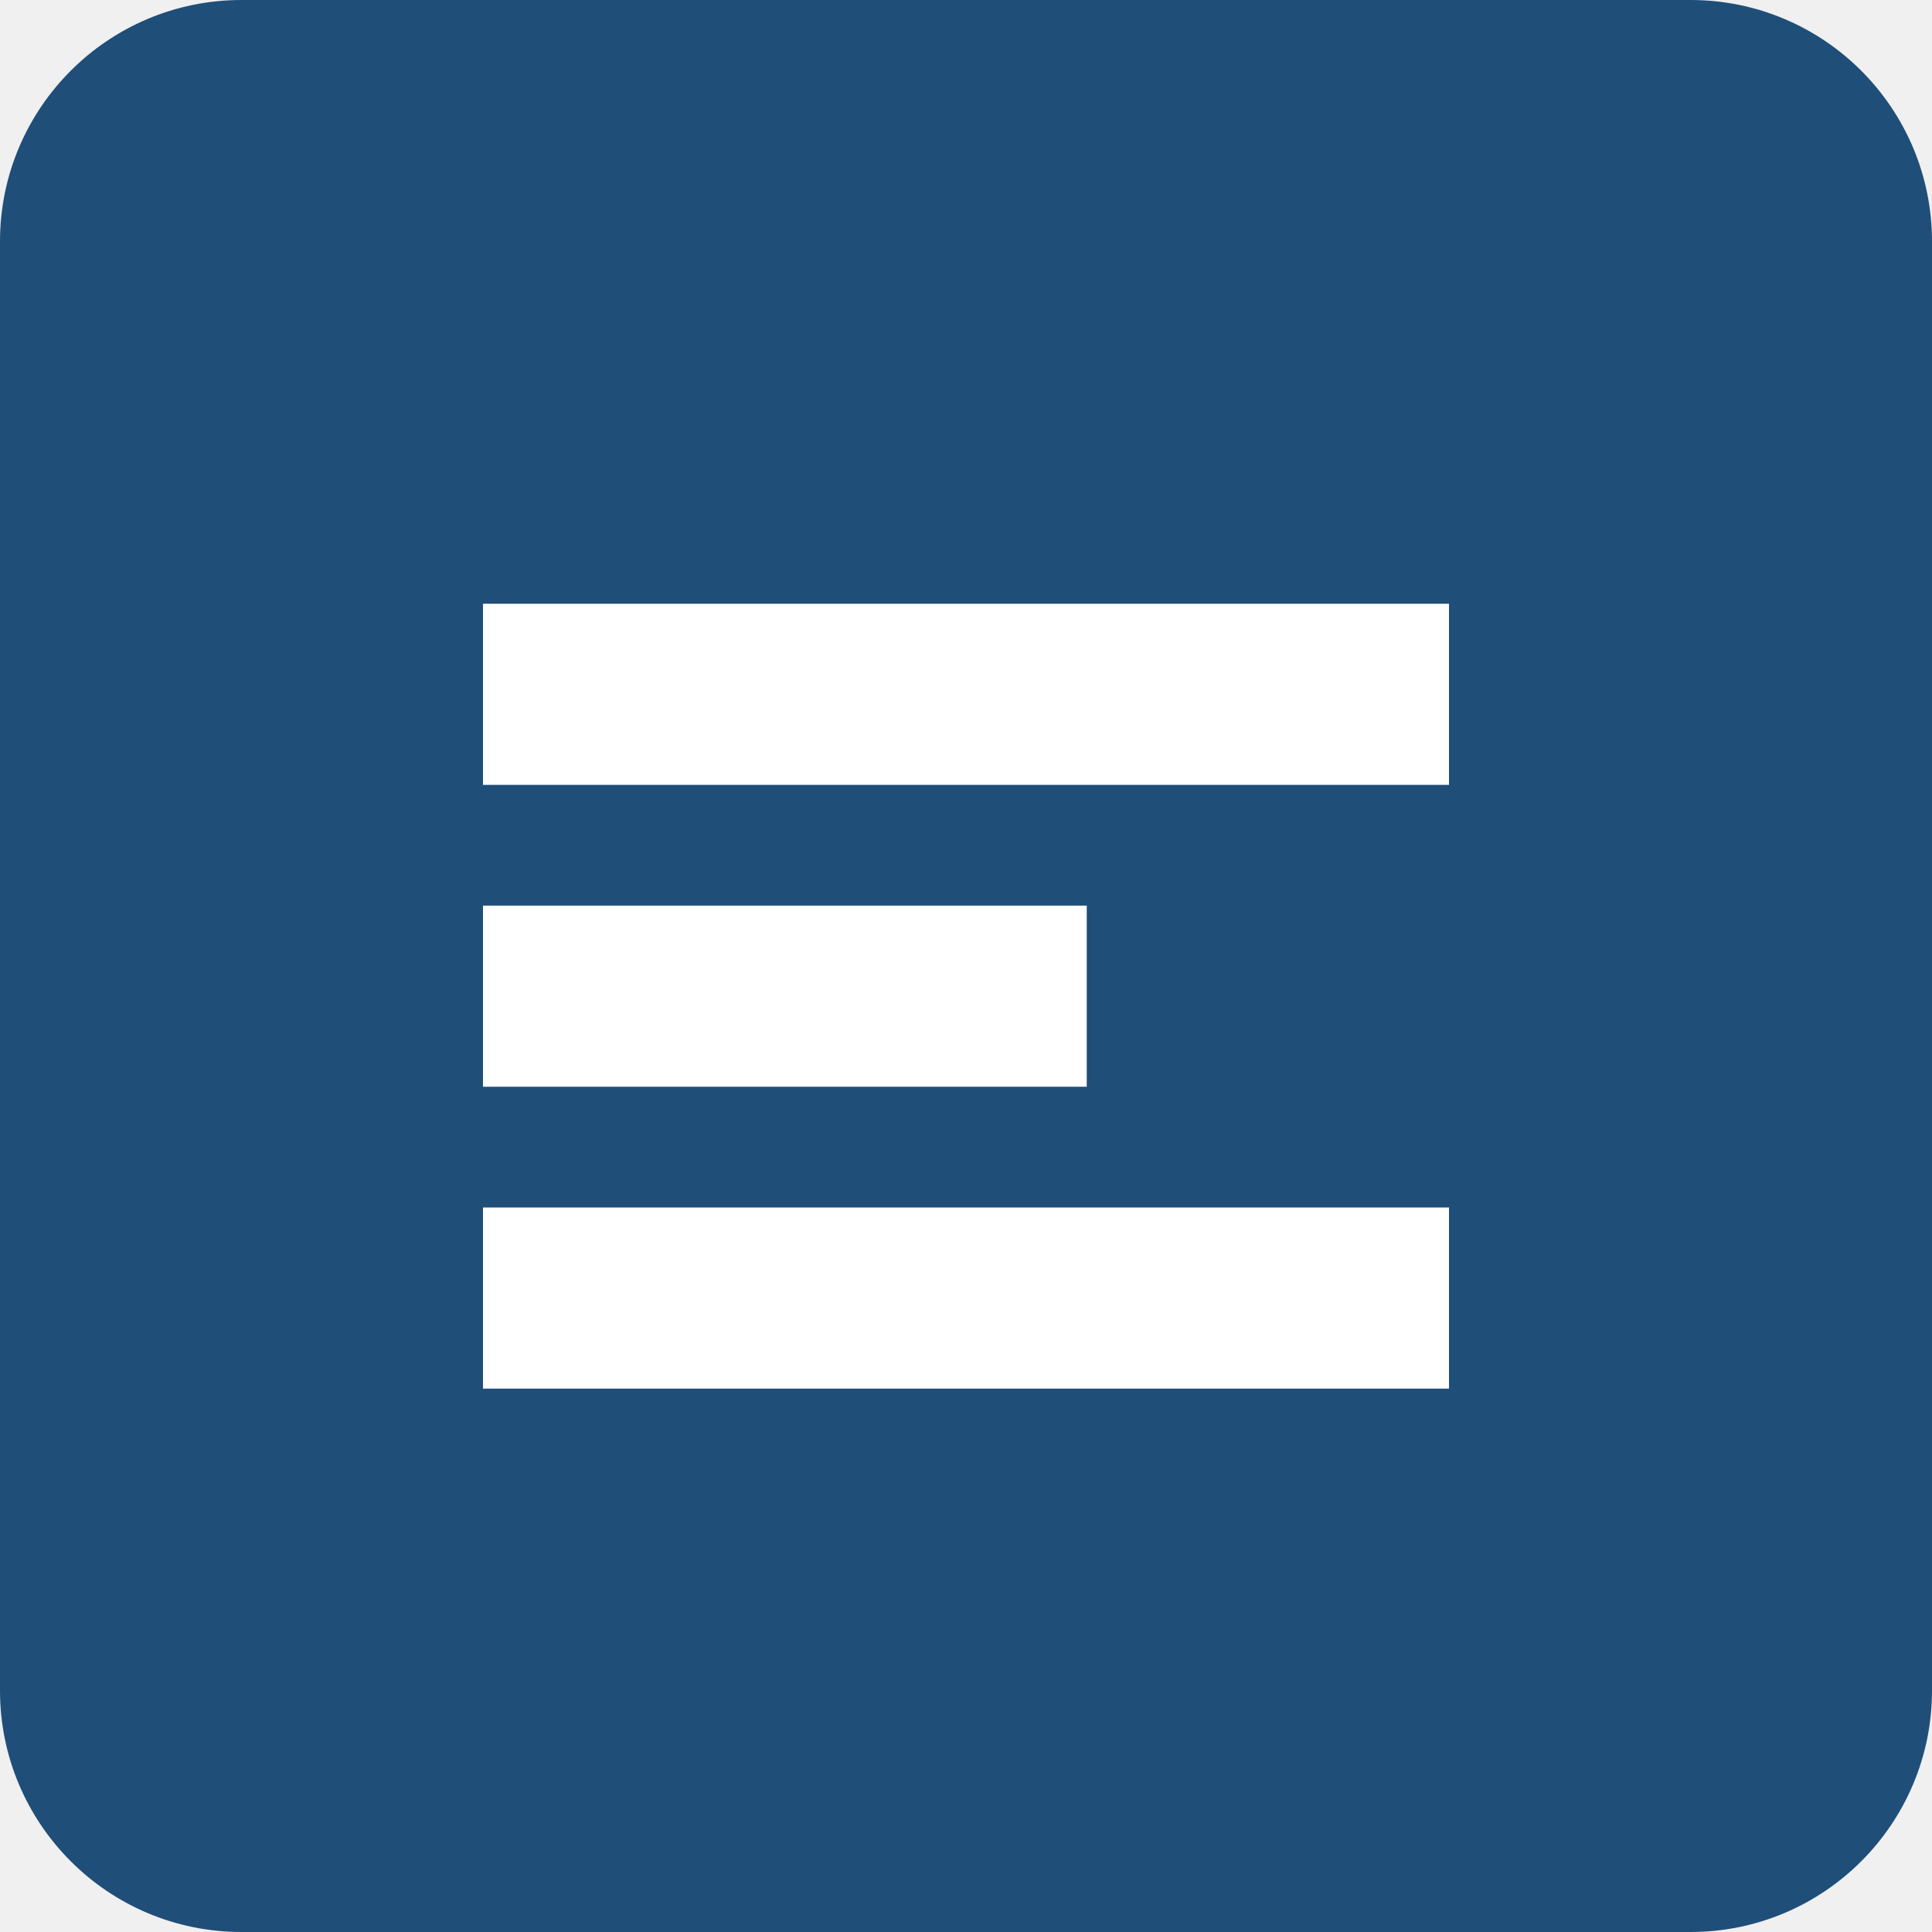
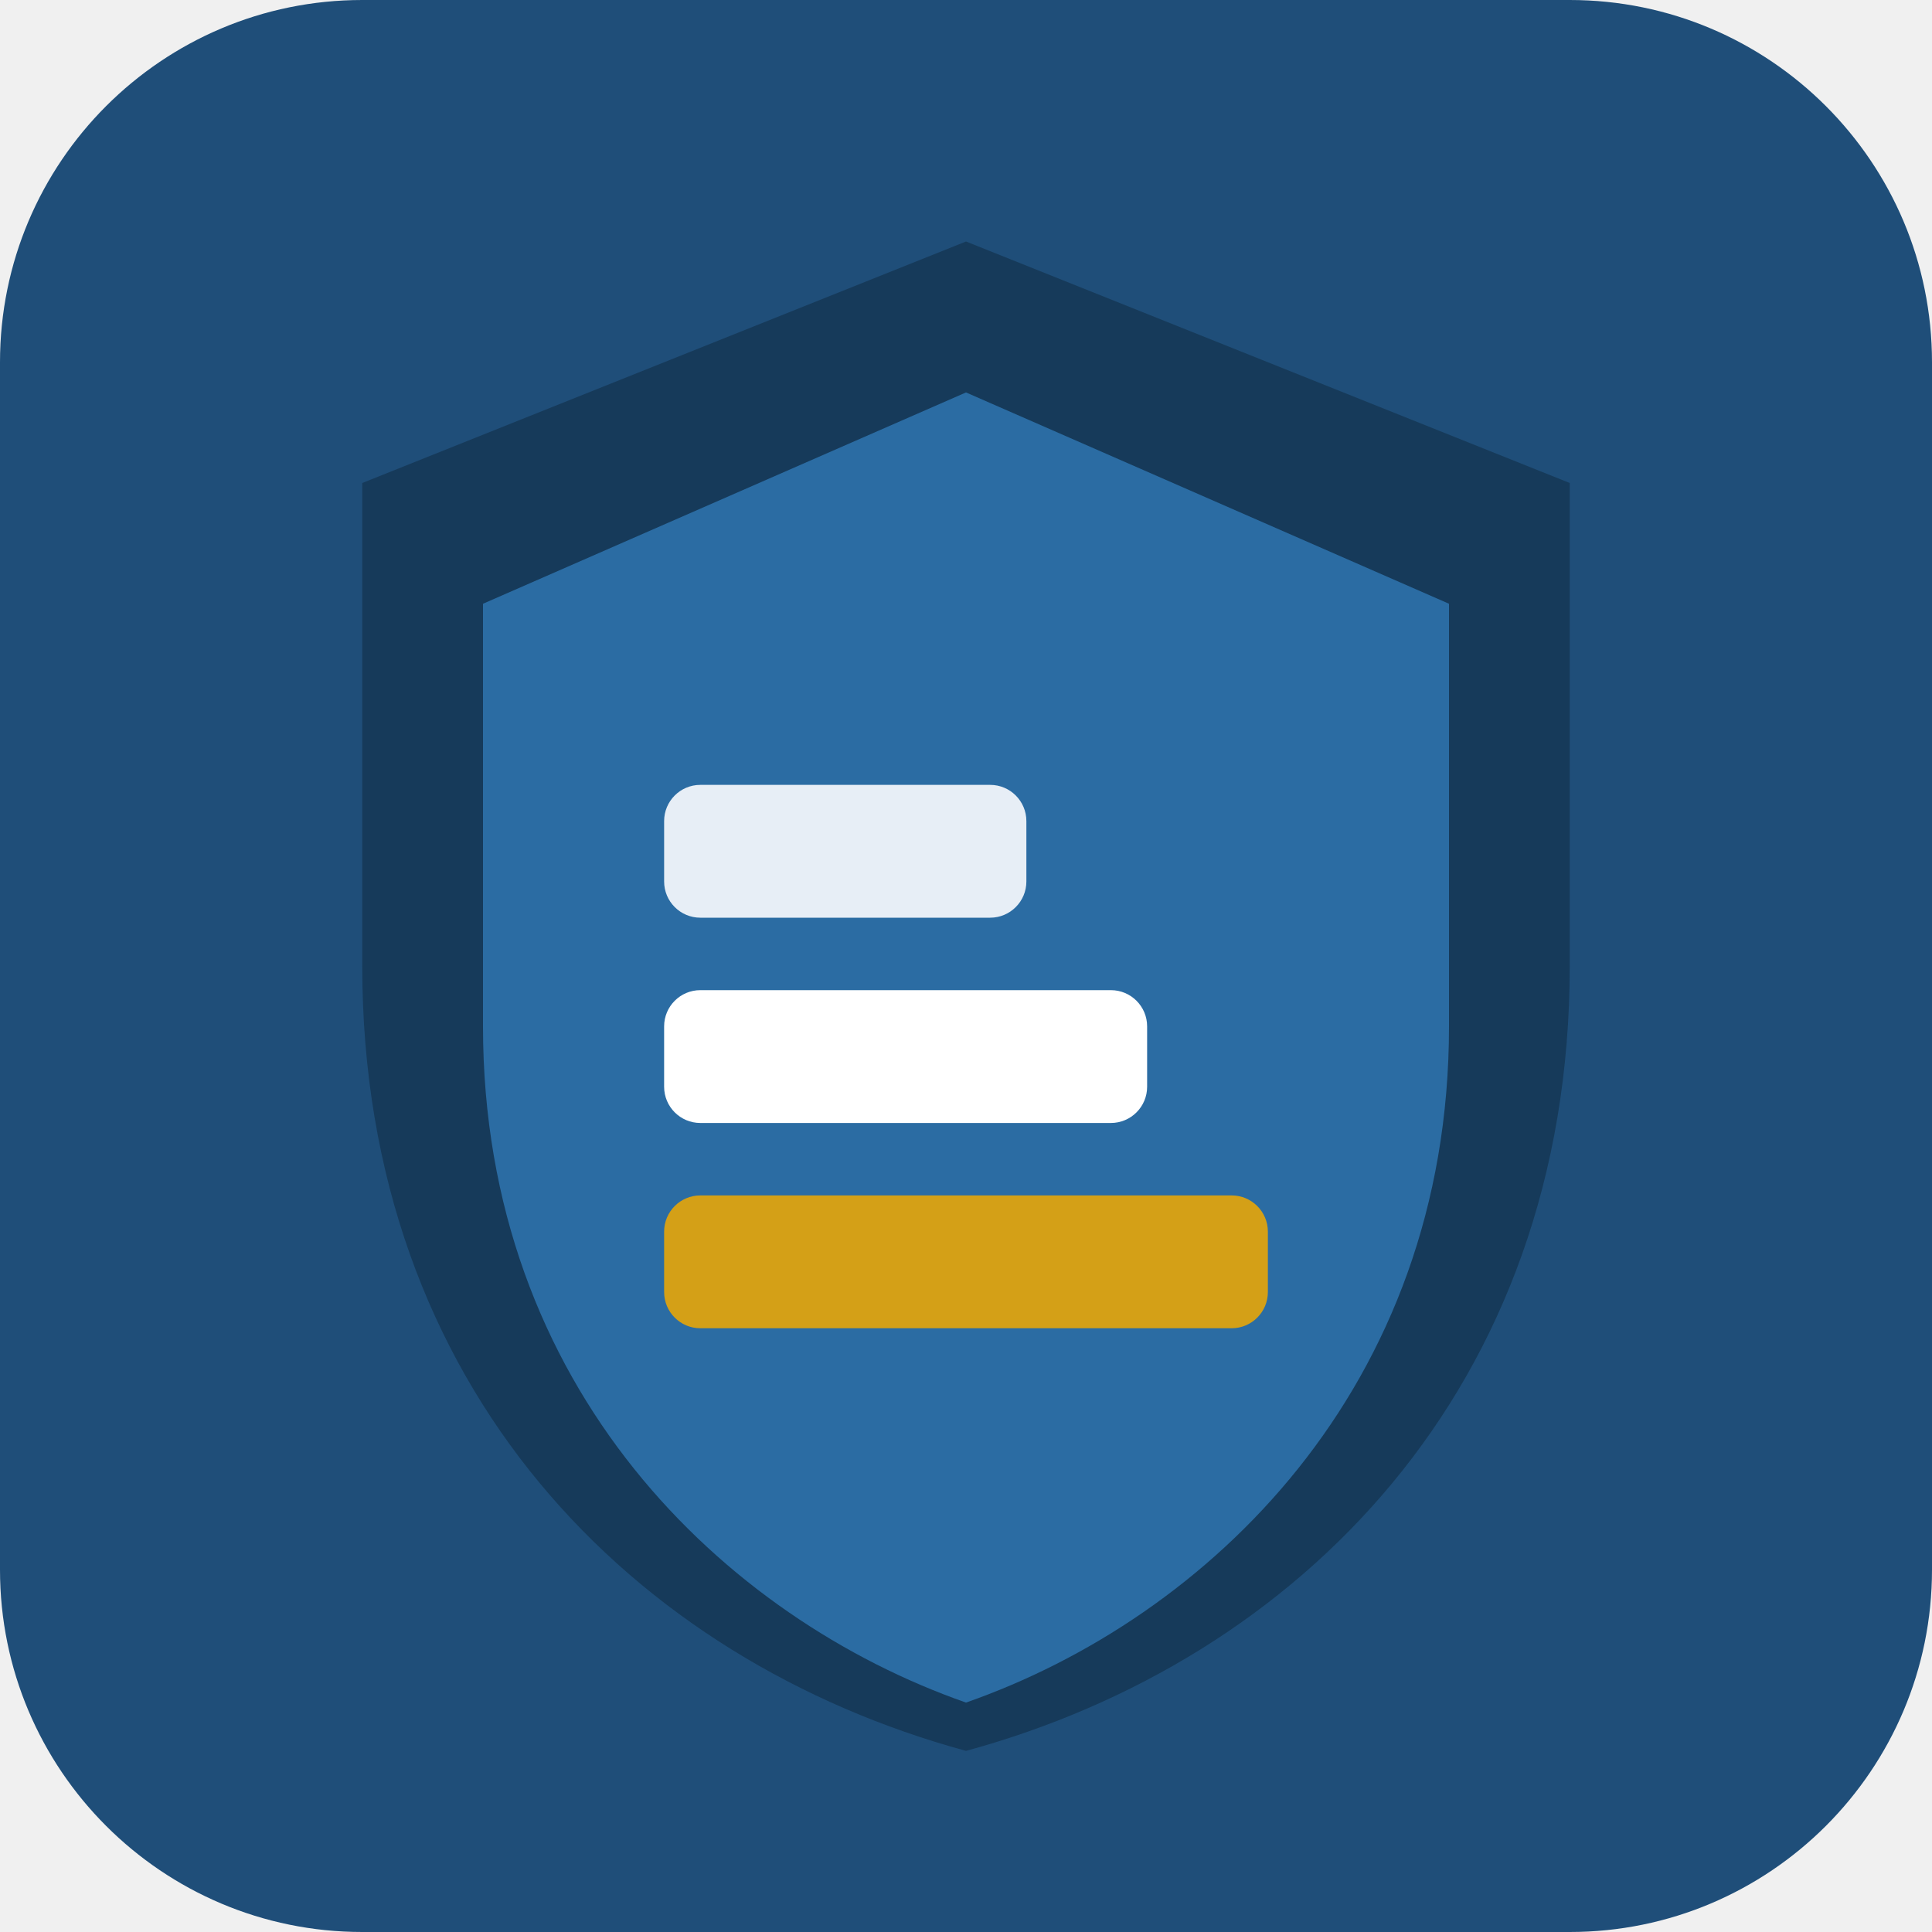
<svg xmlns="http://www.w3.org/2000/svg" viewBox="0 0 32 32" fill="none">
-   <rect width="32" height="32" rx="4" fill="#1f4e79" />
-   <path d="M8 10h16v3H8V10zm0 5h10v3H8v-3zm0 5h16v3H8v-3z" fill="#fff" />
+   <rect width="32" height="32" rx="6" fill="#1f4e79" />
+   <path fill="#163a5a" d="M16 4 26 8v8c0 7-4.5 11.5-10 13C10.5 27.5 6 23 6 16V8Z" />
+   <path fill="#2b6ca3" d="M16 6.5 24 10v7c0 6-4 9.8-8 11.2C12 26.8 8 23 8 17v-7Z" />
+   <rect x="11" y="13" width="6" height="2.2" rx=".6" fill="#e7eef6" />
+   <rect x="11" y="16.4" width="8" height="2.2" rx=".6" fill="#fff" />
+   <rect x="11" y="19.8" width="10" height="2.2" rx=".6" fill="#d4a017" />
</svg>
